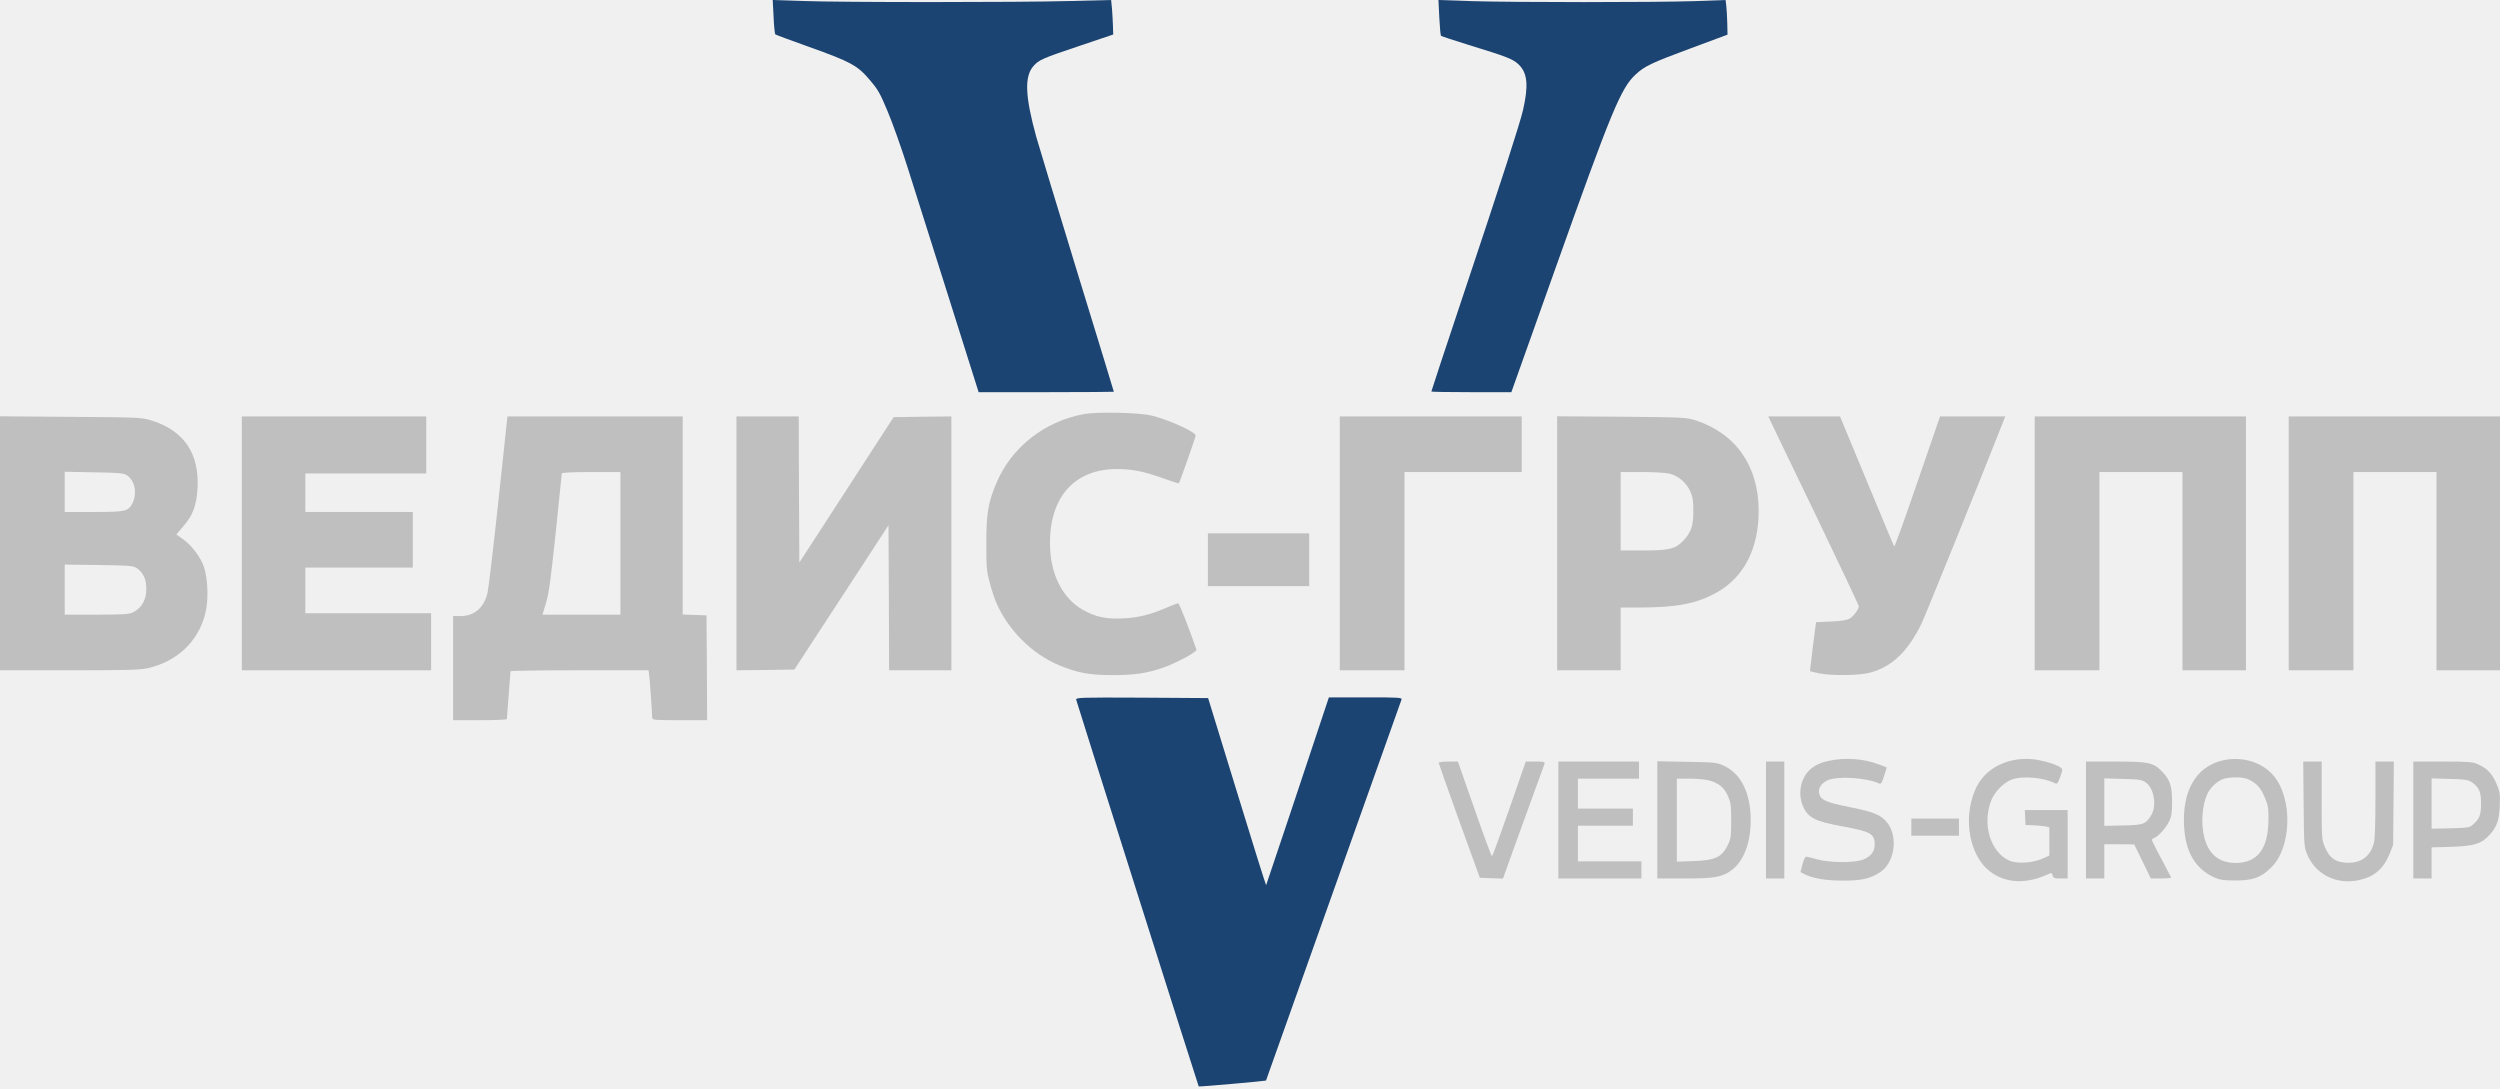
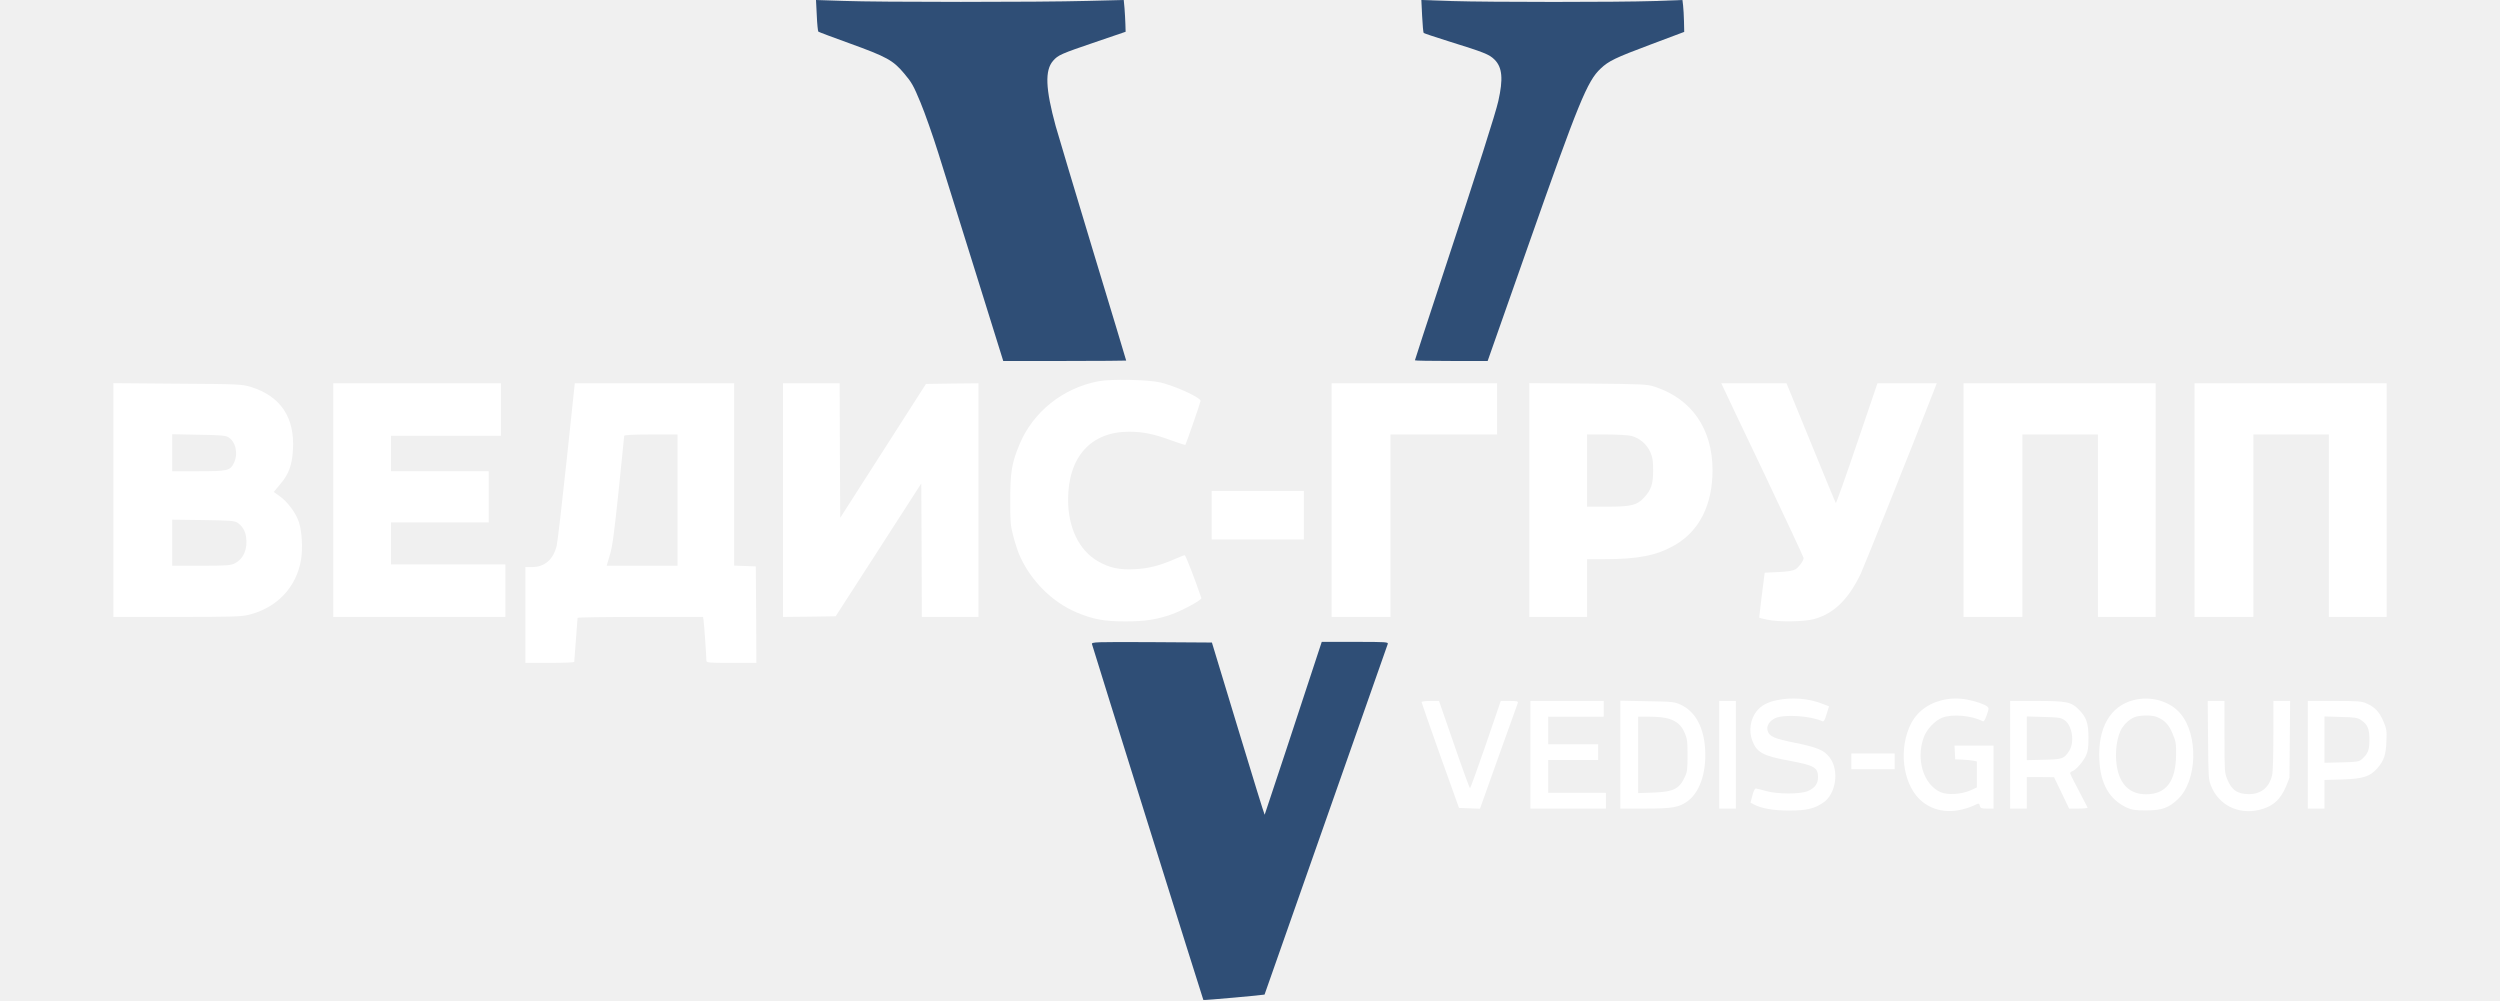
- <svg xmlns="http://www.w3.org/2000/svg" width="209" height="91" viewBox="0 0 209 91" fill="none">
-   <path d="M64.671 1.395C64.701 2.17 64.773 2.826 64.814 2.873C64.854 2.909 66.131 3.386 67.642 3.923C71.113 5.162 71.685 5.472 72.706 6.677C73.4 7.487 73.564 7.773 74.207 9.311C74.605 10.253 75.34 12.316 75.84 13.889C76.341 15.463 77.882 20.363 79.281 24.763L81.813 32.786H87.47C90.573 32.786 93.116 32.763 93.116 32.751C93.116 32.727 91.748 28.232 90.063 22.76C88.389 17.287 86.847 12.197 86.632 11.445C85.693 8.036 85.632 6.39 86.398 5.52C86.857 4.996 87.153 4.876 90.308 3.815L93.065 2.885L93.044 2.194C93.034 1.8 92.993 1.157 92.963 0.739L92.891 8.05054e-05L89.512 0.084C85.121 0.203 70.419 0.203 67.141 0.084L64.599 8.05054e-05L64.671 1.395Z" fill="#1C4472" />
-   <path d="M120.326 1.467C120.366 2.265 120.428 2.957 120.468 2.993C120.499 3.028 121.541 3.374 122.776 3.756C126.033 4.757 126.503 4.936 126.993 5.425C127.697 6.128 127.789 7.165 127.33 9.18C127.064 10.325 125.563 14.998 122.276 24.822C120.836 29.126 119.662 32.691 119.662 32.727C119.662 32.763 121.163 32.786 123.011 32.786H126.349L130.076 22.319C134.711 9.299 135.508 7.356 136.743 6.224C137.468 5.544 138.081 5.246 141.307 4.054L144.421 2.897L144.401 1.955C144.391 1.443 144.35 0.787 144.319 0.513L144.258 8.05054e-05L141.634 0.095C138.244 0.203 126.646 0.203 123.052 0.095L120.254 8.05054e-05L120.326 1.467Z" fill="#1C4472" />
-   <path d="M90.533 34.634C87.286 35.254 84.56 37.412 83.314 40.345C82.6 42.038 82.457 42.885 82.457 45.424C82.457 47.475 82.477 47.701 82.732 48.679C82.885 49.263 83.13 50.014 83.273 50.348C84.274 52.673 86.265 54.664 88.542 55.617C90.063 56.249 91.074 56.44 93.014 56.44C94.841 56.44 95.852 56.285 97.2 55.832C98.251 55.474 100.079 54.497 100.028 54.318C99.436 52.601 98.588 50.431 98.497 50.431C98.435 50.431 98.017 50.586 97.557 50.789C96.199 51.373 95.178 51.636 93.933 51.695C92.503 51.779 91.564 51.576 90.502 50.968C88.777 49.978 87.766 47.904 87.776 45.364C87.786 41.502 89.869 39.212 93.371 39.212C94.688 39.212 95.668 39.415 97.333 40.023C97.986 40.262 98.548 40.429 98.558 40.405C98.639 40.285 99.957 36.53 99.957 36.411C99.957 36.113 97.7 35.087 96.281 34.742C95.168 34.479 91.697 34.408 90.533 34.634Z" fill="#BFBFBF" />
-   <path d="M0 45.412V56.035H5.82C10.751 56.035 11.772 56.011 12.436 55.844C15.039 55.212 16.836 53.34 17.255 50.825C17.429 49.799 17.337 48.273 17.061 47.427C16.785 46.592 16.009 45.567 15.274 45.054L14.743 44.685L15.366 43.946C16.122 43.075 16.428 42.241 16.51 40.87C16.694 37.925 15.387 35.993 12.65 35.147C11.823 34.897 11.578 34.885 5.901 34.849L0 34.801V45.412ZM10.557 39.701C11.262 40.118 11.496 41.215 11.078 42.062C10.731 42.753 10.496 42.801 7.821 42.801H5.411V41.12V39.439L7.841 39.486C9.74 39.51 10.322 39.558 10.557 39.701ZM11.405 47.474C11.844 47.761 12.119 48.202 12.201 48.762C12.354 49.847 11.987 50.741 11.18 51.158C10.823 51.349 10.476 51.385 8.097 51.385H5.411V49.287V47.2L8.25 47.236C10.7 47.272 11.119 47.296 11.405 47.474Z" fill="#BFBFBF" />
-   <path d="M20.216 45.424V56.035H28.129H36.041V53.65V51.266H30.783H25.525V49.358V47.451H30.017H34.51V45.126V42.801H30.017H25.525V41.191V39.582H30.579H35.633V37.197V34.813H27.924H20.216V45.424Z" fill="#BFBFBF" />
-   <path d="M41.667 41.871C41.249 45.758 40.84 49.215 40.759 49.561C40.452 50.813 39.666 51.492 38.523 51.504H37.879V55.856V60.208H40.126C41.361 60.208 42.372 60.172 42.372 60.112C42.372 60.065 42.443 59.17 42.525 58.121C42.607 57.072 42.678 56.178 42.678 56.118C42.678 56.071 45.272 56.035 48.447 56.035H54.215L54.256 56.297C54.307 56.571 54.522 59.611 54.522 59.993C54.522 60.196 54.695 60.208 56.819 60.208H59.116L59.096 55.82L59.065 51.445L58.075 51.409L57.074 51.373V43.099V34.813H49.743H42.423L41.667 41.871ZM51.867 45.424V51.385H48.61H45.353L45.649 50.395C45.894 49.573 46.027 48.559 46.456 44.554C46.731 41.883 46.966 39.654 46.966 39.582C46.966 39.51 47.814 39.463 49.417 39.463H51.867V45.424Z" fill="#BFBFBF" />
-   <path d="M61.567 45.424V56.035L63.986 56.011L66.406 55.975L70.347 49.942L74.278 43.91L74.309 49.966L74.329 56.035H76.933H79.536V45.424V34.813L77.117 34.837L74.707 34.873L70.766 40.953L66.825 47.033L66.794 40.917L66.774 34.813H64.17H61.567V45.424Z" fill="#BFBFBF" />
-   <path d="M112.004 45.424V56.035H114.71H117.416V47.749V39.463H122.317H127.217V37.138V34.813H119.611H112.004V45.424Z" fill="#BFBFBF" />
-   <path d="M130.178 45.412V56.035H132.833H135.487V53.412V50.789H137.05C140.205 50.789 141.869 50.455 143.533 49.525C145.81 48.237 147.025 45.853 147.025 42.706C147.015 38.95 145.126 36.244 141.736 35.135C140.991 34.897 140.695 34.885 135.569 34.837L130.178 34.801V45.412ZM139.571 39.594C140.317 39.785 140.991 40.357 141.307 41.072C141.522 41.573 141.562 41.823 141.562 42.741C141.562 43.993 141.379 44.506 140.705 45.221C140.072 45.889 139.531 46.02 137.356 46.02H135.487V42.741V39.463H137.274C138.244 39.463 139.286 39.522 139.571 39.594Z" fill="#BFBFBF" />
-   <path d="M147.954 35.075C148.026 35.23 149.72 38.771 151.742 42.944C153.753 47.129 155.397 50.61 155.397 50.681C155.397 50.932 154.968 51.504 154.652 51.707C154.417 51.838 153.958 51.921 153.08 51.957L151.824 52.017L151.773 52.386C151.711 52.768 151.313 56.011 151.313 56.094C151.313 56.118 151.65 56.202 152.059 56.285C153.12 56.511 155.479 56.476 156.367 56.225C158.195 55.725 159.522 54.437 160.655 52.1C160.941 51.504 165.587 40.035 167.302 35.671L167.639 34.813H164.913H162.187L160.298 40.297C159.267 43.313 158.389 45.734 158.358 45.686C158.317 45.638 157.286 43.17 156.061 40.202L153.825 34.813H150.833H147.832L147.954 35.075Z" fill="#BFBFBF" />
-   <path d="M170.1 45.424V56.035H172.805H175.511V47.749V39.463H178.982H182.454V47.749V56.035H185.108H187.763V45.424V34.813H178.931H170.1V45.424Z" fill="#BFBFBF" />
-   <path d="M191.337 45.424V56.035H194.042H196.748V47.749V39.463H200.219H203.691V47.749V56.035H206.345H209V45.424V34.813H200.168H191.337V45.424Z" fill="#BFBFBF" />
-   <path d="M100.978 46.795V49.001H105.215H109.452V46.795V44.59H105.215H100.978V46.795Z" fill="#BFBFBF" />
-   <path d="M89.971 58.503C90.043 58.801 100.171 90.776 100.212 90.824C100.242 90.872 105.817 90.371 105.838 90.335C105.858 90.287 117.099 58.693 117.16 58.503C117.232 58.312 117.048 58.3 114.169 58.3H111.096L110.789 59.218C109.503 63.129 105.868 73.966 105.848 74.002C105.827 74.025 104.725 70.508 103.408 66.204L100.998 58.36L95.464 58.324C90.226 58.3 89.93 58.312 89.971 58.503Z" fill="#1C4472" />
-   <path d="M152.896 63.605C152.069 63.772 151.487 64.094 151.088 64.583C150.496 65.298 150.333 66.407 150.69 67.301C151.099 68.35 151.701 68.66 153.998 69.078C156.398 69.519 156.724 69.698 156.724 70.616C156.724 71.188 156.408 71.593 155.775 71.856C155.06 72.142 153.018 72.142 151.926 71.844C151.507 71.725 151.099 71.629 151.017 71.617C150.915 71.605 150.803 71.832 150.69 72.249L150.517 72.905L150.792 73.048C151.507 73.429 152.61 73.62 154.07 73.62C155.683 73.62 156.377 73.453 157.214 72.893C158.389 72.094 158.695 69.96 157.786 68.792C157.286 68.136 156.643 67.874 154.611 67.468C152.691 67.087 152.242 66.896 152.089 66.371C151.956 65.942 152.252 65.477 152.794 65.227C153.631 64.857 156.051 65.012 157.133 65.513C157.255 65.561 157.347 65.406 157.511 64.869L157.735 64.154L157.102 63.915C155.857 63.427 154.254 63.307 152.896 63.605Z" fill="#BFBFBF" />
-   <path d="M168.078 63.605C166.649 63.975 165.628 64.822 165.097 66.097C164.096 68.482 164.658 71.522 166.332 72.833C167.67 73.871 169.446 73.942 171.355 73.024C171.498 72.953 171.56 73 171.6 73.191C171.652 73.406 171.733 73.441 172.254 73.441H172.856V70.58V67.719H171.059H169.273L169.303 68.339L169.334 68.971L169.997 68.994C170.365 69.018 170.814 69.054 170.998 69.09L171.325 69.161V70.342V71.522L170.743 71.784C169.916 72.154 168.619 72.225 167.986 71.951C166.414 71.248 165.709 68.983 166.444 66.968C166.72 66.228 167.476 65.442 168.16 65.179C169.079 64.834 170.855 64.989 171.846 65.501C171.968 65.561 172.06 65.442 172.233 64.953C172.448 64.357 172.448 64.321 172.274 64.166C172.039 63.975 171.233 63.689 170.447 63.546C169.64 63.391 168.854 63.415 168.078 63.605Z" fill="#BFBFBF" />
-   <path d="M185.721 63.593C183.587 64.13 182.433 66.121 182.587 69.03C182.689 71.2 183.516 72.619 185.098 73.346C185.578 73.561 185.874 73.608 186.895 73.608C188.335 73.608 188.978 73.382 189.836 72.559C191.582 70.902 191.704 66.789 190.071 64.845C189.101 63.689 187.344 63.176 185.721 63.593ZM187.875 65.12C188.58 65.406 188.978 65.811 189.315 66.622C189.621 67.349 189.652 67.492 189.642 68.553C189.621 70.973 188.723 72.142 186.885 72.142C185.384 72.142 184.465 71.26 184.19 69.567C183.985 68.327 184.21 66.812 184.69 66.097C184.986 65.656 185.384 65.322 185.813 65.143C186.272 64.953 187.416 64.929 187.875 65.12Z" fill="#BFBFBF" />
-   <path d="M120.274 63.772C120.274 63.82 121.05 66.014 121.99 68.625L123.715 73.382L124.675 73.417L125.645 73.453L127.34 68.756C128.279 66.18 129.075 63.975 129.116 63.868C129.167 63.689 129.086 63.665 128.361 63.665H127.554L126.186 67.611C125.43 69.781 124.777 71.569 124.726 71.581C124.685 71.581 124.022 69.805 123.266 67.623L121.877 63.665H121.081C120.632 63.665 120.274 63.713 120.274 63.772Z" fill="#BFBFBF" />
-   <path d="M130.281 68.553V73.441H133.752H137.223V72.726V72.01H134.569H131.914V70.52V69.03H134.211H136.509V68.315V67.599H134.211H131.914V66.347V65.096H134.467H137.019V64.38V63.665H133.65H130.281V68.553Z" fill="#BFBFBF" />
-   <path d="M138.551 68.541V73.441H140.827C143.359 73.441 143.972 73.334 144.789 72.726C145.953 71.844 146.545 69.865 146.31 67.647C146.116 65.859 145.35 64.583 144.105 64.011C143.543 63.748 143.339 63.724 141.032 63.689L138.551 63.641V68.541ZM142.992 65.274C143.758 65.513 144.186 65.894 144.483 66.61C144.697 67.11 144.728 67.349 144.728 68.613C144.728 69.853 144.697 70.103 144.503 70.52C143.982 71.653 143.462 71.915 141.593 71.987L140.184 72.034V68.565V65.096H141.287C141.95 65.096 142.624 65.167 142.992 65.274Z" fill="#BFBFBF" />
-   <path d="M147.637 68.553V73.441H148.403H149.169V68.553V63.665H148.403H147.637V68.553Z" fill="#BFBFBF" />
-   <path d="M174.388 68.553V73.441H175.154H175.919V72.01V70.58H177.175L178.421 70.592L179.115 72.01L179.809 73.441H180.677C181.157 73.441 181.525 73.405 181.504 73.346C180.33 71.128 179.901 70.306 179.901 70.222C179.901 70.162 179.993 70.079 180.116 70.043C180.453 69.912 181.116 69.161 181.361 68.625C181.545 68.219 181.586 67.933 181.586 67.003C181.586 65.668 181.402 65.155 180.698 64.452C180.003 63.748 179.585 63.665 176.818 63.665H174.388V68.553ZM179.411 65.429C180.095 65.93 180.32 67.397 179.83 68.171C179.36 68.911 179.207 68.97 177.492 69.006L175.919 69.042V67.063V65.072L177.482 65.119C178.891 65.155 179.064 65.179 179.411 65.429Z" fill="#BFBFBF" />
-   <path d="M192.582 67.206C192.613 70.616 192.623 70.783 192.848 71.355C193.542 73.108 195.349 74.014 197.279 73.561C198.524 73.274 199.27 72.619 199.78 71.355L200.066 70.64L200.097 67.146L200.127 63.665H199.362H198.586V66.789C198.586 68.684 198.545 70.115 198.473 70.401C198.208 71.522 197.473 72.118 196.36 72.13C195.298 72.13 194.736 71.76 194.338 70.759C194.103 70.175 194.093 70.079 194.093 66.908V63.665H193.317H192.552L192.582 67.206Z" fill="#BFBFBF" />
-   <path d="M201.751 68.553V73.441H202.516H203.282V72.142V70.842L204.946 70.794C206.856 70.735 207.468 70.532 208.152 69.769C208.755 69.09 208.939 68.541 208.979 67.325C209.02 66.335 209 66.216 208.704 65.513C208.346 64.678 207.918 64.225 207.152 63.891C206.713 63.689 206.345 63.665 204.201 63.665H201.751V68.553ZM206.641 65.394C207.254 65.811 207.417 66.192 207.417 67.182C207.417 68.136 207.285 68.47 206.713 68.958C206.468 69.185 206.264 69.209 204.855 69.245L203.282 69.28V67.182V65.072L204.793 65.119C206.07 65.143 206.345 65.191 206.641 65.394Z" fill="#BFBFBF" />
-   <path d="M159.788 69.149V69.865H161.779H163.77V69.149V68.434H161.779H159.788V69.149Z" fill="#BFBFBF" />
+ <svg xmlns="http://www.w3.org/2000/svg" width="150" height="60" viewBox="0 0 1148 505" fill="none">
+   <path d="M355.224 7.756C355.392 12.065 355.785 15.71 356.009 15.976C356.233 16.174 363.244 18.826 371.544 21.809C390.612 28.703 393.752 30.426 399.36 37.121C403.174 41.629 404.071 43.22 407.605 51.771C409.792 57.008 413.83 68.476 416.578 77.226C419.326 85.976 427.794 113.22 435.477 137.68L449.386 182.292H480.455C497.504 182.292 511.469 182.16 511.469 182.093C511.469 181.961 503.954 156.97 494.7 126.544C485.503 96.118 477.034 67.813 475.856 63.637C470.697 44.678 470.36 35.53 474.567 30.691C477.09 27.775 478.717 27.112 496.046 21.212L511.188 16.042L511.076 12.197C511.02 10.009 510.796 6.43 510.627 4.11L510.235 4.77433e-05L491.672 0.464C467.556 1.127 386.798 1.127 368.796 0.464L354.831 4.77433e-05L355.224 7.756Z" fill="#2F4E76" />
+   <path d="M660.927 8.153C661.151 12.595 661.488 16.439 661.712 16.638C661.88 16.837 667.601 18.76 674.387 20.881C692.277 26.449 694.857 27.443 697.549 30.161C701.418 34.072 701.923 39.839 699.399 51.042C697.941 57.406 689.697 83.39 671.639 138.012C663.731 161.942 657.282 181.762 657.282 181.961C657.282 182.16 665.526 182.292 675.677 182.292H694.015L714.485 124.091C739.947 51.705 744.321 40.9 751.107 34.602C755.089 30.824 758.454 29.167 776.176 22.538L793.281 16.108L793.169 10.871C793.113 8.021 792.888 4.375 792.72 2.85L792.383 4.77433e-05L777.97 0.53C759.351 1.127 695.642 1.127 675.901 0.53L660.534 4.77433e-05L660.927 8.153Z" fill="#2F4E76" />
+   <path d="M497.28 192.567C479.446 196.014 464.472 208.012 457.63 224.319C453.704 233.732 452.919 238.438 452.919 252.557C452.919 263.959 453.031 265.218 454.433 270.654C455.274 273.902 456.62 278.078 457.406 279.934C462.902 292.861 473.838 303.931 486.344 309.234C494.7 312.747 500.252 313.808 510.908 313.808C520.946 313.808 526.499 312.946 533.901 310.427C539.678 308.438 549.717 303.003 549.436 302.008C546.183 292.463 541.529 280.398 541.024 280.398C540.687 280.398 538.388 281.26 535.864 282.387C528.405 285.635 522.797 287.094 515.955 287.425C508.104 287.889 502.944 286.762 497.112 283.381C487.634 277.88 482.082 266.345 482.138 252.226C482.194 230.749 493.635 218.021 512.871 218.021C520.105 218.021 525.489 219.148 534.631 222.529C538.22 223.855 541.304 224.783 541.36 224.65C541.809 223.987 549.044 203.107 549.044 202.444C549.044 200.787 536.649 195.086 528.854 193.163C522.741 191.705 503.673 191.307 497.28 192.567Z" fill="white" />
+   <path d="M0 252.491V311.554H31.967C59.054 311.554 64.663 311.421 68.308 310.493C82.609 306.98 92.479 296.573 94.779 282.586C95.732 276.885 95.227 268.4 93.713 263.694C92.199 259.054 87.937 253.353 83.899 250.502L80.983 248.448L84.403 244.338C88.554 239.499 90.236 234.858 90.685 227.235C91.694 210.862 84.516 200.124 69.486 195.417C64.943 194.025 63.597 193.959 32.415 193.76L0 193.495V252.491ZM57.989 220.739C61.858 223.059 63.148 229.158 60.849 233.864C58.942 237.709 57.652 237.974 42.959 237.974H29.724V228.627V219.281L43.071 219.546C53.502 219.679 56.699 219.944 57.989 220.739ZM62.644 263.959C65.055 265.55 66.569 268.002 67.018 271.118C67.859 277.15 65.84 282.122 61.41 284.442C59.447 285.503 57.54 285.701 44.473 285.701H29.724V274.035V262.434L45.314 262.633C58.774 262.832 61.073 262.965 62.644 263.959Z" fill="white" />
+   <path d="M111.042 252.557V311.554H154.506H197.97V298.296V285.039H169.087H140.205V274.432V263.826H164.881H189.557V250.9V237.974H164.881H140.205V229.025V220.076H167.966H195.726V206.819V193.561H153.384H111.042V252.557Z" fill="white" />
+   <path d="M228.871 232.804C226.572 254.413 224.328 273.637 223.88 275.559C222.197 282.52 217.879 286.298 211.598 286.364H208.064V310.559V334.755H220.403C227.188 334.755 232.741 334.556 232.741 334.224C232.741 333.959 233.133 328.987 233.582 323.154C234.03 317.321 234.423 312.349 234.423 312.018C234.423 311.753 248.668 311.554 266.109 311.554H297.796L298.02 313.012C298.301 314.537 299.478 331.44 299.478 333.561C299.478 334.688 300.432 334.755 312.097 334.755H324.715L324.603 310.361L324.435 286.033L318.995 285.834L313.499 285.635V239.631V193.561H273.232H233.021L228.871 232.804ZM284.897 252.557V285.701H267.007H249.117L250.743 280.199C252.089 275.626 252.818 269.991 255.173 247.718C256.688 232.87 257.977 220.474 257.977 220.076C257.977 219.679 262.632 219.413 271.437 219.413H284.897V252.557Z" fill="white" />
+   <path d="M338.175 252.557V311.554L351.466 311.421L364.758 311.222L386.405 277.681L407.997 244.139L408.165 277.813L408.277 311.554H422.578H436.879V252.557V193.561L423.588 193.694L410.352 193.892L388.705 227.699L367.057 261.506L366.889 227.501L366.777 193.561H352.476H338.175V252.557Z" fill="white" />
+   <path d="M615.22 252.557V311.554H630.082H644.944V265.484V219.413H671.863H698.782V206.487V193.561H657.001H615.22V252.557Z" fill="white" />
+   <path d="M715.046 252.491V311.554H729.628H744.209V296.97V282.387H752.79C770.119 282.387 779.26 280.531 788.402 275.36C800.908 268.201 807.582 254.944 807.582 237.444C807.526 216.563 797.151 201.516 778.531 195.351C774.437 194.025 772.811 193.959 744.658 193.694L715.046 193.495V252.491ZM766.642 220.143C770.736 221.203 774.437 224.385 776.176 228.362C777.354 231.146 777.578 232.538 777.578 237.643C777.578 244.603 776.568 247.453 772.867 251.43C769.39 255.143 766.418 255.872 754.472 255.872H744.209V237.643V219.413H754.023C759.351 219.413 765.072 219.745 766.642 220.143Z" fill="white" />
+   <path d="M812.685 195.019C813.078 195.881 822.387 215.569 833.492 238.769C844.54 262.037 853.569 281.393 853.569 281.79C853.569 283.182 851.214 286.364 849.475 287.491C848.185 288.22 845.661 288.684 840.838 288.883L833.94 289.215L833.66 291.27C833.323 293.391 831.136 311.421 831.136 311.885C831.136 312.018 832.987 312.482 835.23 312.946C841.063 314.205 854.018 314.006 858.897 312.614C868.936 309.83 876.226 302.671 882.451 289.679C884.022 286.364 909.539 222.595 918.961 198.334L920.811 193.561H905.838H890.864L880.488 224.054C874.824 240.824 870.001 254.281 869.833 254.016C869.608 253.751 863.944 240.029 857.214 223.523L844.932 193.561H828.5H812.012L812.685 195.019Z" fill="white" />
+   <path d="M934.327 252.557V311.554H949.189H964.051V265.484V219.413H983.119H1002.19V265.484V311.554H1016.77H1031.35V252.557V193.561H982.838H934.327V252.557Z" fill="white" />
+   <path d="M1050.98 252.557V311.554H1065.84H1080.7V265.484V219.413H1099.77H1118.84V265.484V311.554H1133.42H1148V252.557V193.561H1099.49H1050.98V252.557Z" fill="white" />
+   <path d="M554.652 260.181V272.444H577.926H601.2V260.181V247.917H577.926H554.652V260.181Z" fill="white" />
+   <path d="M494.195 325.275C494.588 326.933 550.221 504.717 550.446 504.982C550.614 505.247 581.235 502.463 581.347 502.264C581.459 501.999 643.205 326.336 643.542 325.275C643.934 324.215 642.925 324.148 627.11 324.148H610.229L608.547 329.253C601.48 350.995 581.515 411.251 581.403 411.45C581.291 411.582 575.234 392.027 567.999 368.097L554.764 324.48L524.367 324.281C495.597 324.148 493.971 324.215 494.195 325.275Z" fill="#2F4E76" />
+   <path d="M839.829 353.647C835.286 354.575 832.09 356.364 829.902 359.082C826.65 363.06 825.752 369.224 827.715 374.196C829.959 380.029 833.267 381.753 845.886 384.073C859.065 386.526 860.86 387.52 860.86 392.624C860.86 395.806 859.121 398.06 855.644 399.518C851.718 401.109 840.502 401.109 834.501 399.452C832.202 398.789 829.959 398.259 829.51 398.192C828.949 398.126 828.332 399.385 827.715 401.705L826.762 405.351L828.276 406.147C832.202 408.268 838.259 409.329 846.278 409.329C855.139 409.329 858.953 408.401 863.552 405.285C870.001 400.844 871.684 388.978 866.692 382.482C863.944 378.836 860.411 377.378 849.251 375.124C838.707 373.003 836.24 371.942 835.399 369.025C834.669 366.639 836.296 364.054 839.268 362.662C843.867 360.607 857.158 361.469 863.103 364.253C863.776 364.518 864.281 363.656 865.178 360.673L866.412 356.696L862.935 355.37C856.093 352.652 847.288 351.989 839.829 353.647Z" fill="white" />
+   <path d="M923.223 353.647C915.372 355.702 909.763 360.408 906.847 367.501C901.351 380.758 904.436 397.662 913.633 404.954C920.98 410.721 930.738 411.118 941.225 406.014C942.011 405.616 942.347 405.882 942.571 406.942C942.852 408.135 943.3 408.334 946.161 408.334H949.469V392.425V376.516H939.599H929.785L929.953 379.963L930.121 383.476L933.767 383.609C935.785 383.741 938.253 383.94 939.263 384.139L941.057 384.537V391.099V397.662L937.861 399.12C933.318 401.175 926.195 401.573 922.718 400.048C914.082 396.137 910.212 383.542 914.25 372.34C915.764 368.23 919.914 363.855 923.672 362.397C928.719 360.474 938.477 361.336 943.917 364.186C944.59 364.518 945.095 363.855 946.048 361.137C947.226 357.823 947.226 357.624 946.273 356.762C944.983 355.702 940.552 354.111 936.234 353.315C931.804 352.453 927.485 352.586 923.223 353.647Z" fill="white" />
+   <path d="M1020.13 353.58C1008.41 356.563 1002.07 367.633 1002.92 383.808C1003.48 395.872 1008.02 403.76 1016.71 407.804C1019.35 408.997 1020.97 409.262 1026.58 409.262C1034.49 409.262 1038.02 408.003 1042.73 403.429C1052.32 394.215 1053 371.345 1044.02 360.541C1038.7 354.111 1029.05 351.26 1020.13 353.58ZM1031.97 362.065C1035.84 363.656 1038.02 365.91 1039.87 370.417C1041.56 374.461 1041.72 375.256 1041.67 381.156C1041.56 394.613 1036.62 401.109 1026.53 401.109C1018.28 401.109 1013.23 396.203 1011.72 386.791C1010.6 379.897 1011.83 371.478 1014.47 367.501C1016.09 365.048 1018.28 363.192 1020.64 362.198C1023.16 361.137 1029.44 361.005 1031.97 362.065Z" fill="white" />
+   <path d="M660.647 354.575C660.647 354.84 664.909 367.037 670.069 381.554L679.546 408.003L684.818 408.202L690.146 408.401L699.456 382.283C704.615 367.965 708.989 355.702 709.214 355.105C709.494 354.111 709.046 353.978 705.064 353.978H700.633L693.118 375.92C688.968 387.984 685.379 397.927 685.099 397.993C684.874 397.993 681.229 388.116 677.079 375.986L669.452 353.978H665.077C662.61 353.978 660.647 354.243 660.647 354.575Z" fill="white" />
+   <path d="M715.607 381.156V408.334H734.675H753.743V404.357V400.38H739.162H724.58V392.094V383.808H737.199H749.817V379.831V375.853H737.199H724.58V368.893V361.933H738.601H752.621V357.955V353.978H734.114H715.607V381.156Z" fill="white" />
+   <path d="M761.034 381.09V408.334H773.54C787.448 408.334 790.813 407.738 795.3 404.357C801.693 399.452 804.946 388.448 803.656 376.118C802.591 366.175 798.384 359.082 791.542 355.901C788.458 354.442 787.336 354.31 774.662 354.111L761.034 353.846V381.09ZM785.429 362.927C789.636 364.253 791.991 366.374 793.617 370.351C794.795 373.135 794.963 374.461 794.963 381.488C794.963 388.382 794.795 389.774 793.73 392.094C790.869 398.391 788.009 399.849 777.746 400.247L770.007 400.512V381.223V361.933H776.064C779.709 361.933 783.41 362.33 785.429 362.927Z" fill="white" />
+   <path d="M810.947 381.156V408.334H815.153H819.359V381.156V353.978H815.153H810.947V381.156Z" fill="white" />
+   <path d="M957.882 381.156V408.334H962.088H966.294V400.38V392.425H973.192L980.034 392.492L983.848 400.38L987.661 408.334H992.428C995.064 408.334 997.083 408.135 996.971 407.804C990.522 395.474 988.166 390.901 988.166 390.437C988.166 390.105 988.671 389.641 989.344 389.442C991.195 388.713 994.84 384.537 996.186 381.554C997.195 379.3 997.42 377.709 997.42 372.539C997.42 365.115 996.41 362.264 992.541 358.353C988.727 354.442 986.428 353.978 971.229 353.978H957.882V381.156ZM985.474 363.789C989.232 366.573 990.466 374.726 987.774 379.035C985.194 383.145 984.353 383.476 974.931 383.675L966.294 383.874V372.87V361.8L974.875 362.065C982.614 362.264 983.567 362.397 985.474 363.789Z" fill="white" />
+   <path d="M1057.82 373.666C1057.99 392.624 1058.04 393.552 1059.28 396.734C1063.09 406.478 1073.02 411.516 1083.62 408.997C1090.46 407.406 1094.55 403.76 1097.36 396.734L1098.93 392.757L1099.1 373.334L1099.26 353.978H1095.06H1090.8V371.346C1090.8 381.885 1090.57 389.84 1090.18 391.431C1088.72 397.662 1084.68 400.976 1078.57 401.043C1072.74 401.043 1069.65 398.988 1067.47 393.419C1066.18 390.171 1066.12 389.641 1066.12 372.008V353.978H1061.86H1057.65L1057.82 373.666Z" fill="white" />
+   <path d="M1108.18 381.156V408.334H1112.39H1116.59V401.109V393.884L1125.74 393.618C1136.22 393.287 1139.59 392.16 1143.35 387.918C1146.65 384.139 1147.66 381.09 1147.89 374.329C1148.11 368.827 1148 368.164 1146.37 364.253C1144.41 359.613 1142.06 357.094 1137.85 355.238C1135.44 354.111 1133.42 353.978 1121.64 353.978H1108.18V381.156ZM1135.04 363.59C1138.41 365.91 1139.31 368.031 1139.31 373.533C1139.31 378.836 1138.58 380.692 1135.44 383.41C1134.09 384.67 1132.97 384.802 1125.23 385.001L1116.59 385.2V373.533V361.8L1124.89 362.065C1131.9 362.198 1133.42 362.463 1135.04 363.59Z" fill="white" />
+   <path d="M877.684 384.471V388.448H888.62H899.556V384.471V380.493H888.62H877.684V384.471Z" fill="white" />
</svg>
